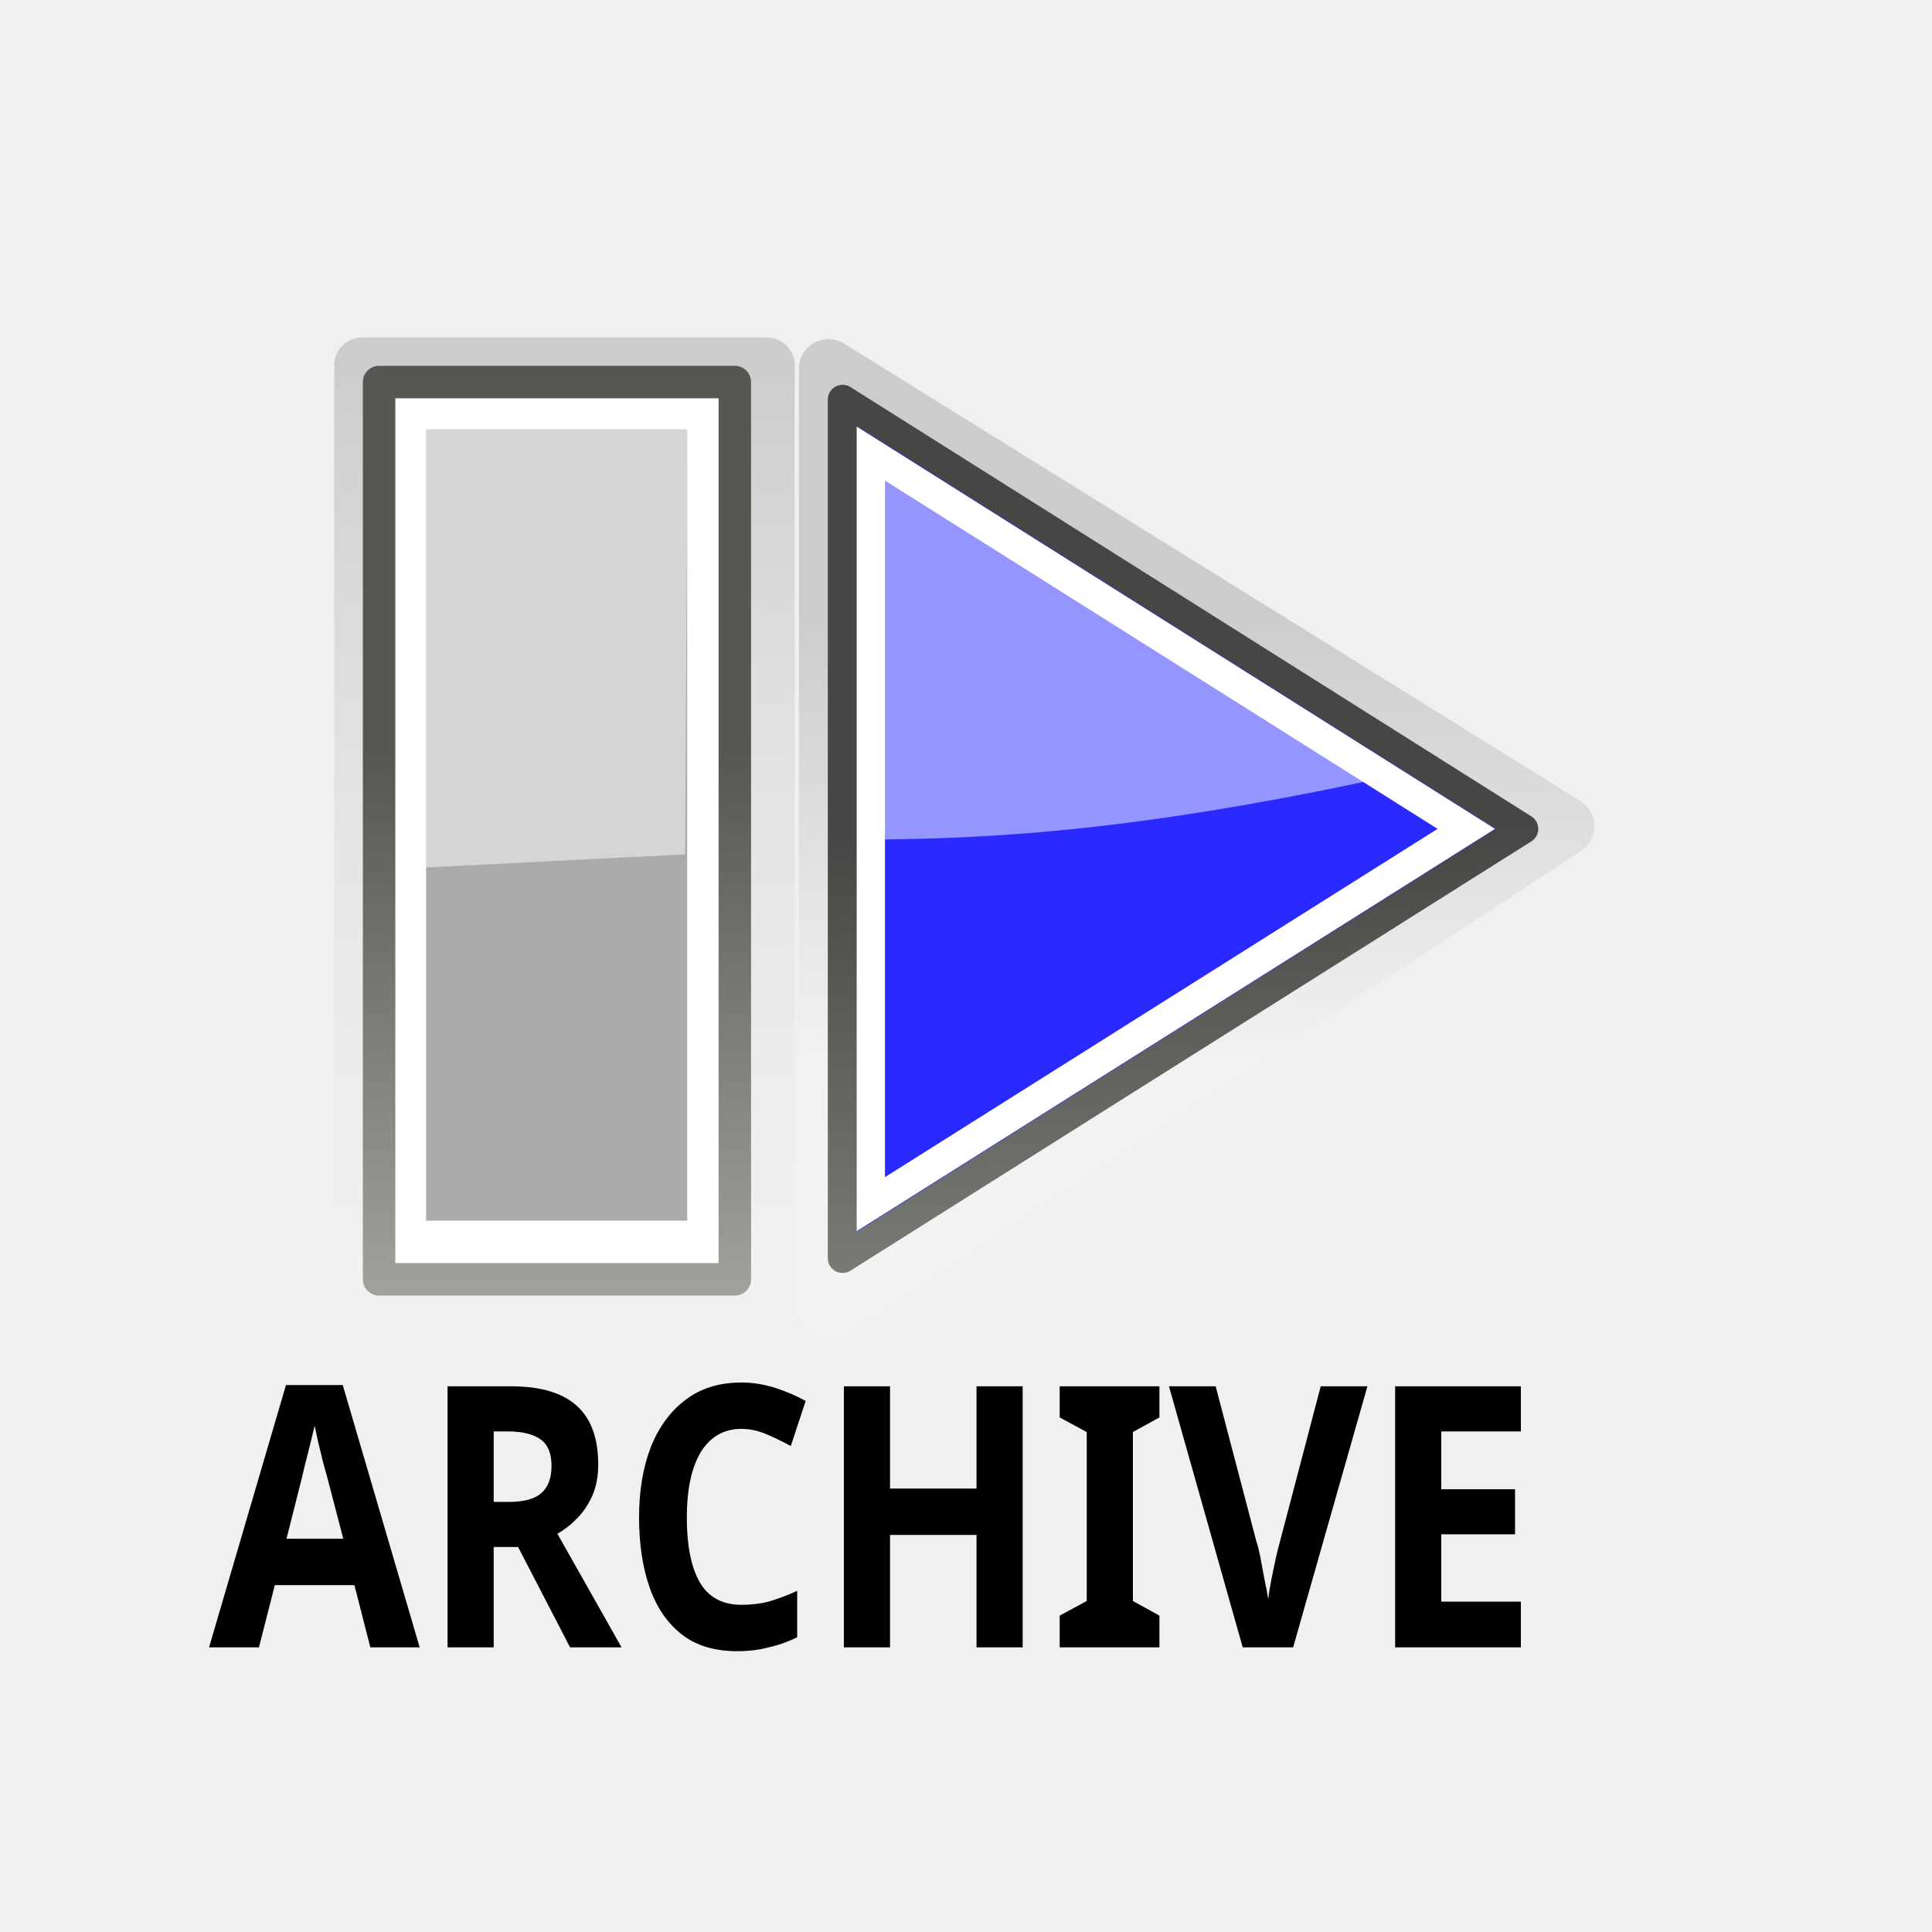
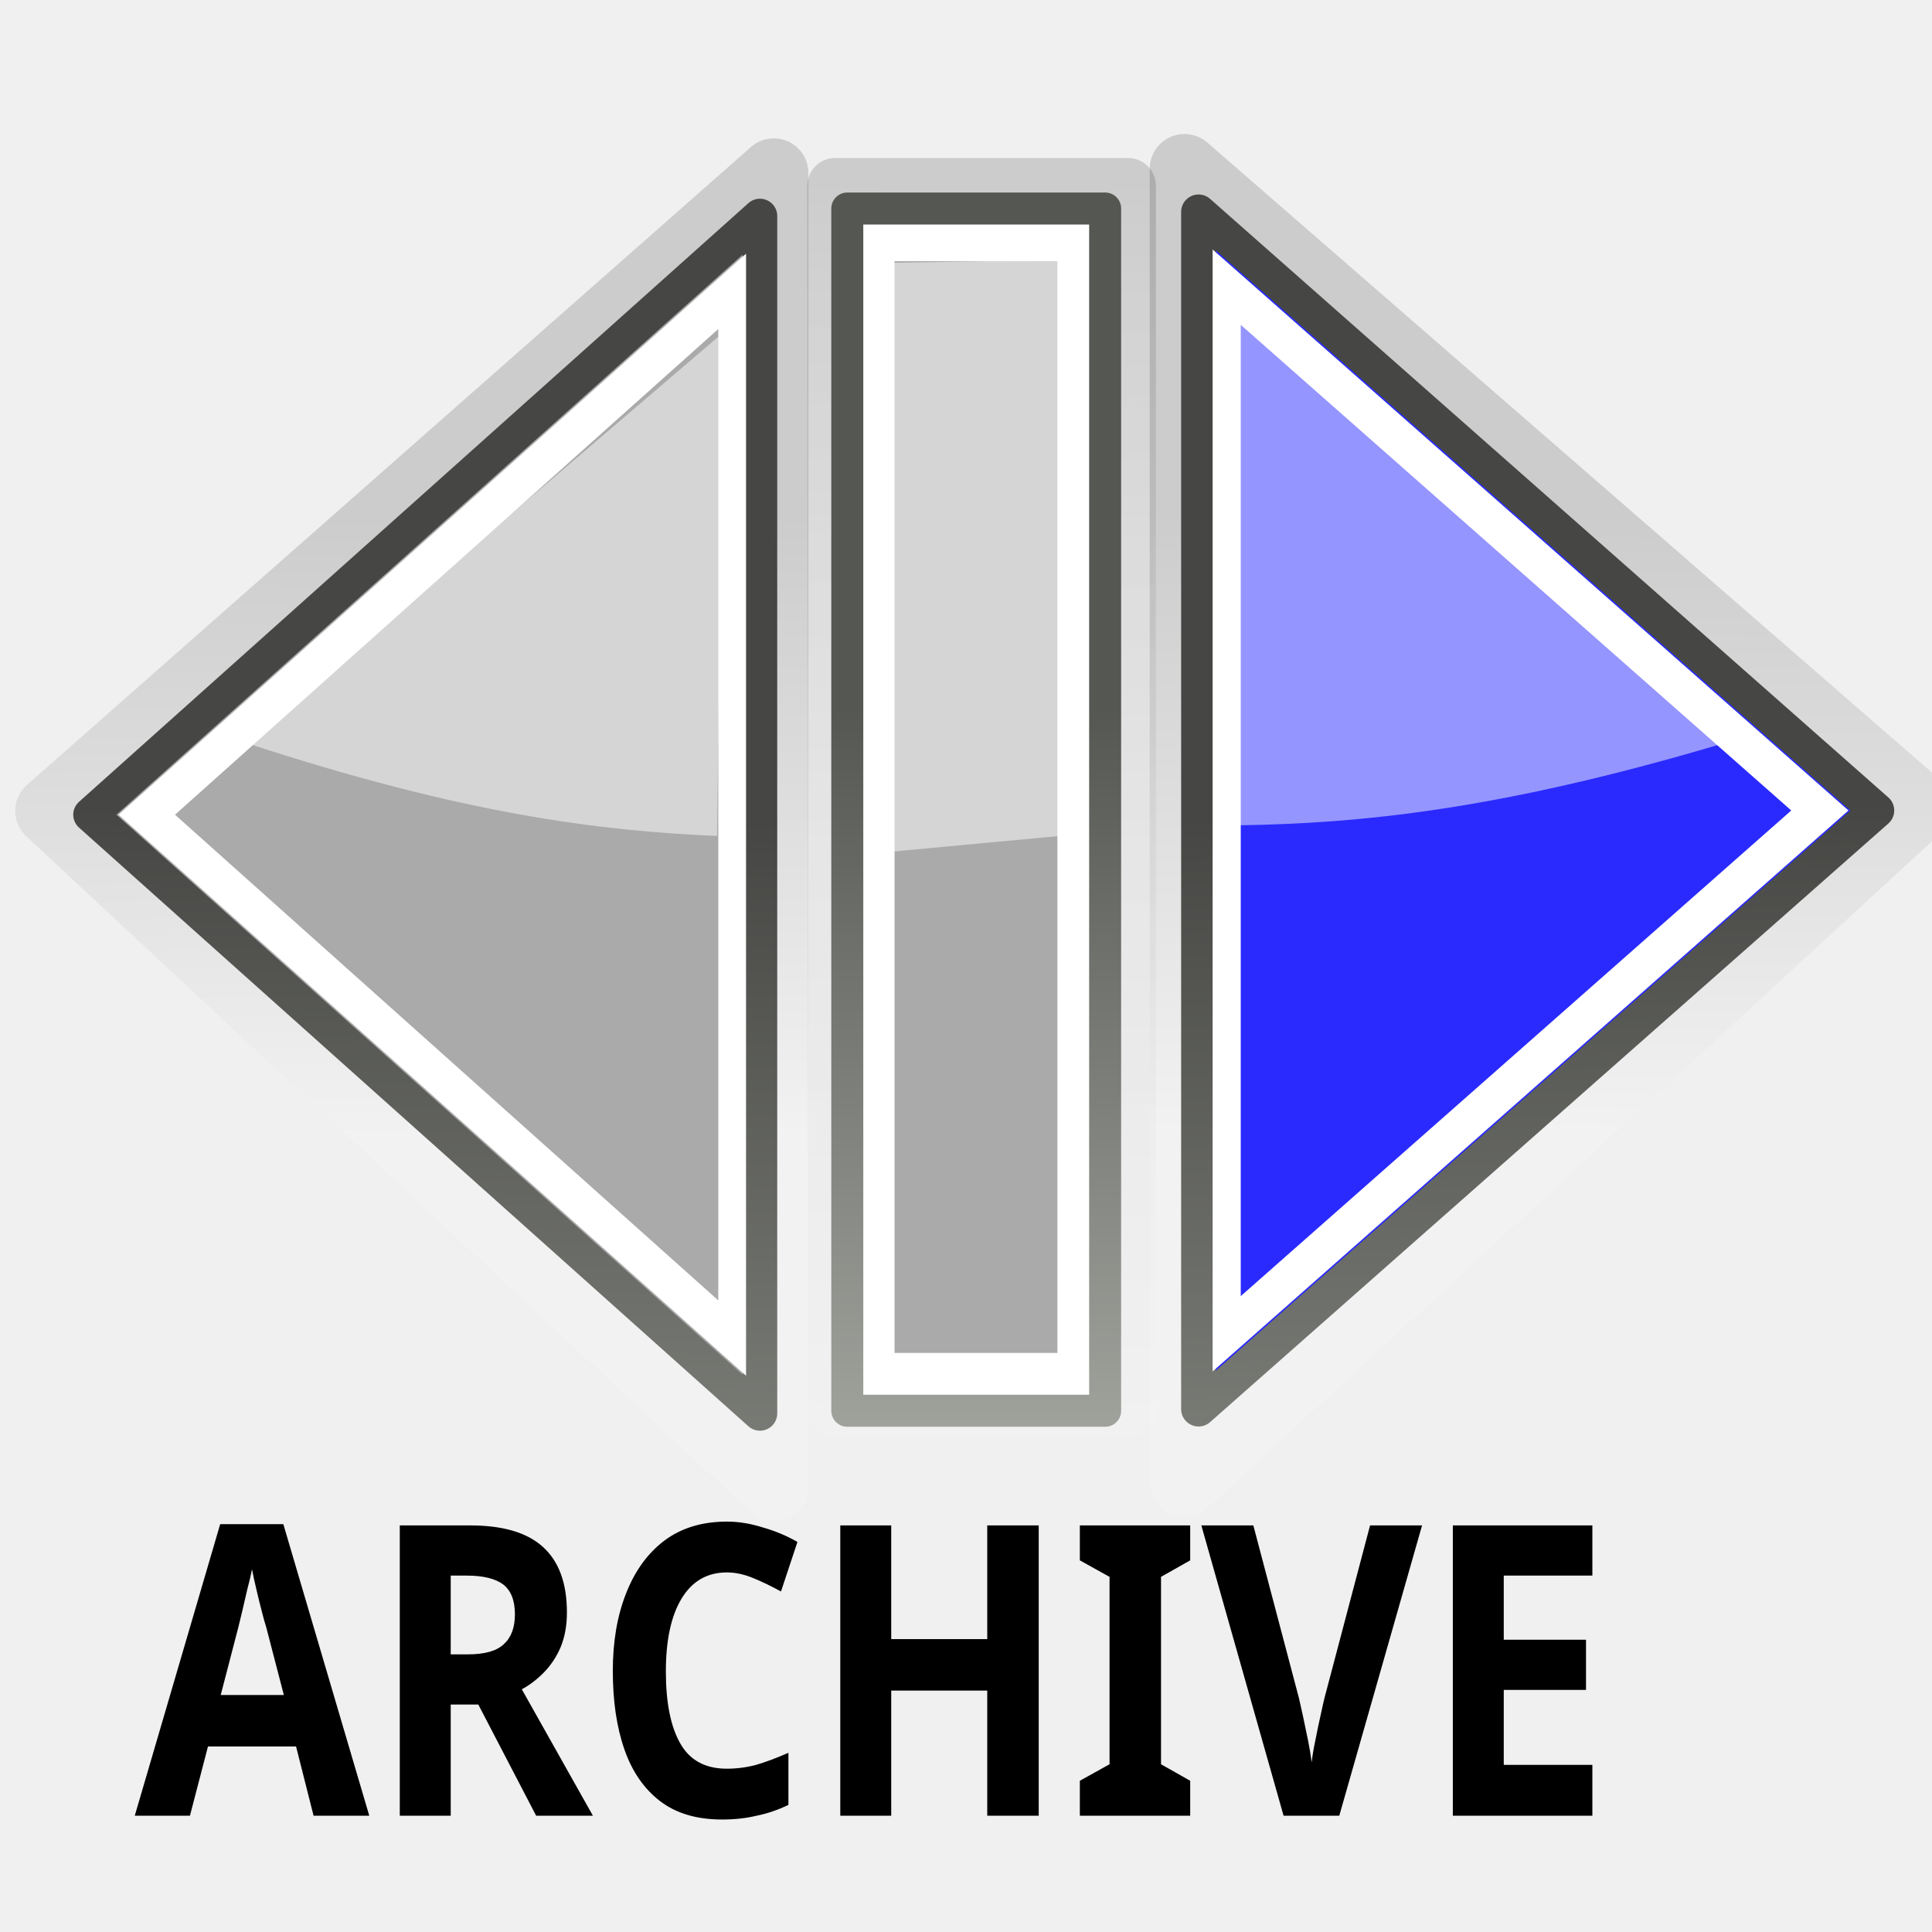
<svg xmlns="http://www.w3.org/2000/svg" xmlns:xlink="http://www.w3.org/1999/xlink" width="52" height="52" id="svg1307" version="1.0">
  <defs id="defs1309">
    <linearGradient id="linearGradient10086">
      <stop style="stop-color:white;stop-opacity:1;" offset="0" id="stop10088" />
      <stop style="stop-color:white;stop-opacity:0;" offset="1" id="stop10090" />
    </linearGradient>
    <linearGradient id="linearGradient3837">
      <stop style="stop-color:#000000;stop-opacity:1;" offset="0" id="stop3839" />
      <stop style="stop-color:#ffffff;stop-opacity:0.784;" offset="1" id="stop3841" />
    </linearGradient>
    <linearGradient id="linearGradient2257">
      <stop style="stop-color:#8bb3aa;stop-opacity:1;" offset="0" id="stop2259" />
      <stop style="stop-color:#cc0000" offset="1" id="stop2261" />
    </linearGradient>
    <linearGradient id="linearGradient2817">
      <stop style="stop-color:#000000;stop-opacity:1;" offset="0" id="stop2819" />
      <stop style="stop-color:#ffffff;stop-opacity:0.485;" offset="1" id="stop2821" />
    </linearGradient>
    <linearGradient id="linearGradient2697">
      <stop id="stop2699" offset="0" style="stop-color:#babdb6" />
      <stop id="stop2701" offset="1" style="stop-color:#555753" />
    </linearGradient>
    <linearGradient id="linearGradient2684">
      <stop id="stop2686" offset="0" style="stop-color:#ffffff;stop-opacity:1;" />
      <stop id="stop2688" offset="1" style="stop-color:#000000;stop-opacity:1;" />
    </linearGradient>
    <linearGradient id="linearGradient2584">
      <stop style="stop-color:#000000;stop-opacity:1;" offset="0" id="stop2586" />
      <stop style="stop-color:#ffffff;stop-opacity:0;" offset="1" id="stop2588" />
    </linearGradient>
    <linearGradient id="linearGradient5075">
      <stop style="stop-color:#adb0a8;stop-opacity:1;" offset="0" id="stop5077" />
      <stop style="stop-color:#464744;stop-opacity:1" offset="1" id="stop5079" />
    </linearGradient>
    <linearGradient id="linearGradient3340">
      <stop style="stop-color:#ffffff;stop-opacity:1;" offset="0" id="stop3342" />
      <stop style="stop-color:#ffffff;stop-opacity:0.629;" offset="1" id="stop3344" />
    </linearGradient>
-     <linearGradient xlink:href="#linearGradient2697" id="linearGradient12002" gradientUnits="userSpaceOnUse" gradientTransform="matrix(1.196874,0,0,1.149989,-195.0608,-86.89076)" x1="169" y1="110.338" x2="169" y2="93.205" />
-     <linearGradient xlink:href="#linearGradient2817" id="linearGradient12006" gradientUnits="userSpaceOnUse" gradientTransform="matrix(1.362287,0,0,1.1413,-223.8897,-86.6058)" x1="174.834" y1="84.263" x2="174.745" y2="105.491" />
-     <linearGradient xlink:href="#linearGradient5075" id="linearGradient12011" gradientUnits="userSpaceOnUse" gradientTransform="matrix(0.760355,0,0,0.830937,-21.04222,-56.6299)" x1="71.289" y1="124.117" x2="70.827" y2="95" />
-     <linearGradient xlink:href="#linearGradient2684" id="linearGradient12015" gradientUnits="userSpaceOnUse" gradientTransform="matrix(0.857817,0,0,0.937447,-27.87987,-66.82203)" x1="70.914" y1="101.742" x2="70.952" y2="88.924" />
+     <linearGradient xlink:href="#linearGradient2697" id="linearGradient12002" gradientUnits="userSpaceOnUse" gradientTransform="matrix(0.867494,0,0,1.54091,-125.9699,-124.5948)" x1="169" y1="110.338" x2="169" y2="93.205" />
+     <linearGradient xlink:href="#linearGradient2817" id="linearGradient12006" gradientUnits="userSpaceOnUse" gradientTransform="matrix(0.985854,0,0,1.569686,-146.5969,-127.639)" x1="174.834" y1="84.263" x2="174.745" y2="105.491" />
+     <linearGradient xlink:href="#linearGradient5075" id="linearGradient12011" gradientUnits="userSpaceOnUse" gradientTransform="matrix(0.757417,0,0,1.158603,-11.29214,-88.25294)" x1="71.289" y1="124.117" x2="70.827" y2="95" />
+     <linearGradient xlink:href="#linearGradient2684" id="linearGradient12015" gradientUnits="userSpaceOnUse" gradientTransform="matrix(0.854503,0,0,1.307113,-18.10338,-102.4642)" x1="70.914" y1="101.742" x2="70.952" y2="88.924" />
+     <linearGradient xlink:href="#linearGradient5075" id="linearGradient2909" gradientUnits="userSpaceOnUse" gradientTransform="matrix(-0.747501,0,0,1.158789,63.435,-88.15691)" x1="71.289" y1="124.117" x2="70.827" y2="95" />
+     <linearGradient xlink:href="#linearGradient2684" id="linearGradient2913" gradientUnits="userSpaceOnUse" gradientTransform="matrix(-0.843316,0,0,1.307324,70.15705,-102.3704)" x1="70.914" y1="101.742" x2="70.952" y2="88.924" />
  </defs>
  <g id="layer4" style="display:inline" />
  <g id="layer1" style="display:inline">
-     <path id="path2682" d="M 22.298,35.267 L 22.298,9.923 L 42.121,22.235 L 22.298,35.267 z " style="opacity:0.15;color:black;fill:none;fill-opacity:1;fill-rule:evenodd;stroke:url(#linearGradient12015);stroke-width:1.59;stroke-linecap:square;stroke-linejoin:round;marker:none;marker-start:none;marker-mid:none;marker-end:none;stroke-miterlimit:4;stroke-dasharray:none;stroke-dashoffset:0;stroke-opacity:1;visibility:visible;display:inline;overflow:visible" />
-     <path style="color:black;fill:#2a2aff;fill-opacity:1;fill-rule:evenodd;stroke:none;stroke-width:1;stroke-linecap:square;stroke-linejoin:round;marker:none;marker-start:none;marker-mid:none;marker-end:none;stroke-miterlimit:4;stroke-dasharray:none;stroke-dashoffset:0;stroke-opacity:1;visibility:visible;display:inline;overflow:visible" d="M 22.678,33.864 L 22.678,10.754 L 41.005,22.309 L 22.678,33.864 z " id="path3375" />
-     <path style="color:black;fill:none;fill-opacity:1;fill-rule:evenodd;stroke:url(#linearGradient12011);stroke-width:0.795;stroke-linecap:square;stroke-linejoin:round;marker:none;marker-start:none;marker-mid:none;marker-end:none;stroke-miterlimit:4;stroke-dasharray:none;stroke-dashoffset:0;stroke-opacity:1;visibility:visible;display:inline;overflow:visible" d="M 22.678,33.864 L 22.678,10.754 L 41.005,22.309 L 22.678,33.864 z " id="path2479" />
-     <path style="color:black;fill:white;fill-opacity:1;fill-rule:evenodd;stroke:none;stroke-width:3;stroke-linecap:square;stroke-linejoin:miter;marker:none;marker-start:none;marker-mid:none;marker-end:none;stroke-miterlimit:4;stroke-dasharray:none;stroke-dashoffset:0;stroke-opacity:1;visibility:visible;display:inline;overflow:visible" d="M 23.058,11.481 L 23.058,33.137 L 40.238,22.309 L 23.058,11.481 z M 23.819,12.935 L 38.693,22.309 L 23.819,31.683 L 23.819,12.935 z " id="path2481" />
-     <path style="opacity:0.5;color:black;fill:white;fill-opacity:1;fill-rule:nonzero;stroke:none;stroke-width:2;stroke-linecap:round;stroke-linejoin:round;marker:none;marker-start:none;marker-mid:none;marker-end:none;stroke-miterlimit:10;stroke-dasharray:none;stroke-dashoffset:0;stroke-opacity:1;visibility:visible;display:block;overflow:visible" d="M 23.772,12.884 L 23.772,22.595 C 27.018,22.558 30.74,22.308 36.745,21.037 L 23.772,12.884 z " id="path2339" />
-     <path style="opacity:0.15;color:black;fill:none;fill-opacity:1;fill-rule:evenodd;stroke:url(#linearGradient12006);stroke-width:1.499;stroke-linecap:square;stroke-linejoin:round;marker:none;marker-start:none;marker-mid:none;marker-end:none;stroke-miterlimit:4;stroke-dasharray:none;stroke-dashoffset:0;stroke-opacity:1;visibility:visible;display:inline;overflow:visible" d="M 9.743,9.834 L 9.743,33.801 L 20.641,33.801 L 20.641,9.834 L 9.743,9.834 z " id="path2815" />
-     <path style="color:black;fill:white;fill-opacity:1;fill-rule:evenodd;stroke:none;stroke-width:1;stroke-linecap:square;stroke-linejoin:miter;marker:none;marker-start:none;marker-mid:none;marker-end:none;stroke-miterlimit:4;stroke-dasharray:none;stroke-dashoffset:0;stroke-opacity:1;visibility:visible;display:inline;overflow:visible" d="M 10.106,10.396 L 10.106,34.17 L 20.046,34.17 L 20.046,10.396 L 10.106,10.396 z " id="path5625" />
-     <path id="path2762" d="M 10.203,10.283 L 10.203,34.433 L 19.778,34.433 L 19.778,10.283 L 10.203,10.283 z " style="color:black;fill:none;fill-opacity:1;fill-rule:evenodd;stroke:url(#linearGradient12002);stroke-width:0.874;stroke-linecap:square;stroke-linejoin:round;marker:none;marker-start:none;marker-mid:none;marker-end:none;stroke-miterlimit:4;stroke-dasharray:none;stroke-dashoffset:0;stroke-opacity:1;visibility:visible;display:inline;overflow:visible" />
-     <path style="color:black;fill:#aaa;fill-opacity:1;fill-rule:evenodd;stroke:none;stroke-width:1;stroke-linecap:square;stroke-linejoin:miter;marker:none;marker-start:none;marker-mid:none;marker-end:none;stroke-miterlimit:4;stroke-dasharray:none;stroke-dashoffset:0;stroke-opacity:1;visibility:visible;display:inline;overflow:visible" d="M 11.469,11.553 L 11.469,32.854 L 18.495,32.854 L 18.495,11.553 L 11.469,11.553 z " id="path2827" />
-     <path style="opacity:0.5;color:black;fill:white;fill-opacity:1;fill-rule:nonzero;stroke:none;stroke-width:2;stroke-linecap:round;stroke-linejoin:round;marker:none;marker-start:none;marker-mid:none;marker-end:none;stroke-miterlimit:10;stroke-dasharray:none;stroke-dashoffset:0;stroke-opacity:1;visibility:visible;display:block;overflow:visible" d="M 11.447,11.503 L 11.108,23.366 L 18.44,22.995 L 18.507,11.439 L 11.447,11.503 z " id="path2171" />
-     <text id="text5046" y="40.525" x="6.156" style="font-size:9px;font-style:normal;font-variant:normal;font-weight:bold;font-stretch:normal;text-align:start;line-height:125%;writing-mode:lr-tb;text-anchor:start;fill:black;fill-opacity:1;stroke:none;stroke-width:1px;stroke-linecap:butt;stroke-linejoin:miter;stroke-opacity:1;display:inline;font-family:Sans" xml:space="preserve" transform="scale(0.91394,1.094164)">
-       <tspan y="40.525" x="6.156" id="tspan5048">ARCHIVE</tspan>
+     <path id="path2682" d="M 31.881,39.882 L 31.881,4.544 L 51.627,21.712 L 31.881,39.882 z " style="opacity:0.15;color:black;fill:none;fill-opacity:1;fill-rule:evenodd;stroke:url(#linearGradient12015);stroke-width:1.874;stroke-linecap:square;stroke-linejoin:round;marker:none;marker-start:none;marker-mid:none;marker-end:none;stroke-miterlimit:4;stroke-dasharray:none;stroke-dashoffset:0;stroke-opacity:1;visibility:visible;display:inline;overflow:visible" />
+     <path style="color:black;fill:#2a2aff;fill-opacity:1;fill-rule:evenodd;stroke:none;stroke-width:1;stroke-linecap:square;stroke-linejoin:round;marker:none;marker-start:none;marker-mid:none;marker-end:none;stroke-miterlimit:4;stroke-dasharray:none;stroke-dashoffset:0;stroke-opacity:1;visibility:visible;display:inline;overflow:visible" d="M 32.259,37.926 L 32.259,5.703 L 50.515,21.814 L 32.259,37.926 z " id="path3375" />
+     <path style="color:black;fill:none;fill-opacity:1;fill-rule:evenodd;stroke:url(#linearGradient12011);stroke-width:0.937;stroke-linecap:square;stroke-linejoin:round;marker:none;marker-start:none;marker-mid:none;marker-end:none;stroke-miterlimit:4;stroke-dasharray:none;stroke-dashoffset:0;stroke-opacity:1;visibility:visible;display:inline;overflow:visible" d="M 32.259,37.926 L 32.259,5.703 L 50.515,21.814 L 32.259,37.926 z " id="path2479" />
+     <path style="color:black;fill:white;fill-opacity:1;fill-rule:evenodd;stroke:none;stroke-width:3;stroke-linecap:square;stroke-linejoin:miter;marker:none;marker-start:none;marker-mid:none;marker-end:none;stroke-miterlimit:4;stroke-dasharray:none;stroke-dashoffset:0;stroke-opacity:1;visibility:visible;display:inline;overflow:visible" d="M 32.638,6.716 L 32.638,36.912 L 49.751,21.814 L 32.638,6.716 z M 33.395,8.744 L 48.212,21.814 L 33.395,34.885 L 33.395,8.744 z " id="path2481" />
+     <path style="opacity:0.5;color:black;fill:white;fill-opacity:1;fill-rule:nonzero;stroke:none;stroke-width:2;stroke-linecap:round;stroke-linejoin:round;marker:none;marker-start:none;marker-mid:none;marker-end:none;stroke-miterlimit:10;stroke-dasharray:none;stroke-dashoffset:0;stroke-opacity:1;visibility:visible;display:block;overflow:visible" d="M 33.348,8.672 L 33.348,22.213 C 36.582,22.161 40.29,21.813 46.272,20.041 L 33.348,8.672 z " id="path2339" />
+     <path style="opacity:0.15;color:black;fill:none;fill-opacity:1;fill-rule:evenodd;stroke:url(#linearGradient12006);stroke-width:1.495;stroke-linecap:square;stroke-linejoin:round;marker:none;marker-start:none;marker-mid:none;marker-end:none;stroke-miterlimit:4;stroke-dasharray:none;stroke-dashoffset:0;stroke-opacity:1;visibility:visible;display:inline;overflow:visible" d="M 22.477,5 L 22.477,37.963 L 30.364,37.963 L 30.364,5 L 22.477,5 z " id="path2815" />
+     <path style="color:black;fill:white;fill-opacity:1;fill-rule:evenodd;stroke:none;stroke-width:1;stroke-linecap:square;stroke-linejoin:miter;marker:none;marker-start:none;marker-mid:none;marker-end:none;stroke-miterlimit:4;stroke-dasharray:none;stroke-dashoffset:0;stroke-opacity:1;visibility:visible;display:inline;overflow:visible" d="M 22.734,5.763 L 22.734,37.618 L 29.939,37.618 L 29.939,5.763 L 22.734,5.763 z " id="path5625" />
+     <path id="path2762" d="M 22.805,5.612 L 22.805,37.971 L 29.745,37.971 L 29.745,5.612 L 22.805,5.612 z " style="color:black;fill:none;fill-opacity:1;fill-rule:evenodd;stroke:url(#linearGradient12002);stroke-width:0.861;stroke-linecap:square;stroke-linejoin:round;marker:none;marker-start:none;marker-mid:none;marker-end:none;stroke-miterlimit:4;stroke-dasharray:none;stroke-dashoffset:0;stroke-opacity:1;visibility:visible;display:inline;overflow:visible" />
+     <path style="color:black;fill:#aaa;fill-opacity:1;fill-rule:evenodd;stroke:none;stroke-width:1;stroke-linecap:square;stroke-linejoin:miter;marker:none;marker-start:none;marker-mid:none;marker-end:none;stroke-miterlimit:4;stroke-dasharray:none;stroke-dashoffset:0;stroke-opacity:1;visibility:visible;display:inline;overflow:visible" d="M 24.077,7.029 L 24.077,36.414 L 28.46,36.414 L 28.46,7.029 L 24.077,7.029 z " id="path2827" />
+     <path style="opacity:0.5;color:black;fill:white;fill-opacity:1;fill-rule:nonzero;stroke:none;stroke-width:2;stroke-linecap:round;stroke-linejoin:round;marker:none;marker-start:none;marker-mid:none;marker-end:none;stroke-miterlimit:10;stroke-dasharray:none;stroke-dashoffset:0;stroke-opacity:1;visibility:visible;display:block;overflow:visible" d="M 23.707,7.077 L 23.461,22.973 L 28.775,22.476 L 28.824,6.992 L 23.707,7.077 z " id="path2171" />
+     <text id="text5046" y="44.665" x="3.968" style="font-size:10px;font-style:normal;font-variant:normal;font-weight:bold;font-stretch:normal;text-align:start;line-height:125%;writing-mode:lr-tb;text-anchor:start;fill:black;fill-opacity:1;stroke:none;stroke-width:1px;stroke-linecap:butt;stroke-linejoin:miter;stroke-opacity:1;display:inline;font-family:Sans" xml:space="preserve" transform="scale(0.91394,1.094164)">
+       <tspan y="44.665" x="3.968" id="tspan5048">ARCHIVE</tspan>
    </text>
+     <path id="path1976" d="M 20.827,39.998 L 20.827,4.655 L 1.34,21.825 L 20.827,39.998 z " style="opacity:0.15;color:black;fill:none;fill-opacity:1;fill-rule:evenodd;stroke:url(#linearGradient2913);stroke-width:1.861;stroke-linecap:square;stroke-linejoin:round;marker:none;marker-start:none;marker-mid:none;marker-end:none;stroke-miterlimit:4;stroke-dasharray:none;stroke-dashoffset:0;stroke-opacity:1;visibility:visible;display:inline;overflow:visible" />
+     <path style="color:black;fill:#aaa;fill-opacity:1;fill-rule:evenodd;stroke:none;stroke-width:1;stroke-linecap:square;stroke-linejoin:round;marker:none;marker-start:none;marker-mid:none;marker-end:none;stroke-miterlimit:4;stroke-dasharray:none;stroke-dashoffset:0;stroke-opacity:1;visibility:visible;display:inline;overflow:visible" d="M 20.454,38.042 L 20.454,5.814 L 2.437,21.928 L 20.454,38.042 z " id="path1978" />
+     <path style="color:black;fill:none;fill-opacity:1;fill-rule:evenodd;stroke:url(#linearGradient2909);stroke-width:0.931;stroke-linecap:square;stroke-linejoin:round;marker:none;marker-start:none;marker-mid:none;marker-end:none;stroke-miterlimit:4;stroke-dasharray:none;stroke-dashoffset:0;stroke-opacity:1;visibility:visible;display:inline;overflow:visible" d="M 20.454,38.042 L 20.454,5.814 L 2.437,21.928 L 20.454,38.042 z " id="path1980" />
+     <path style="color:black;fill:white;fill-opacity:1;fill-rule:evenodd;stroke:none;stroke-width:3;stroke-linecap:square;stroke-linejoin:miter;marker:none;marker-start:none;marker-mid:none;marker-end:none;stroke-miterlimit:4;stroke-dasharray:none;stroke-dashoffset:0;stroke-opacity:1;visibility:visible;display:inline;overflow:visible" d="M 20.08,6.828 L 20.08,37.028 L 3.191,21.928 L 20.08,6.828 z M 19.333,8.855 L 4.71,21.928 L 19.333,35.001 L 19.333,8.855 z " id="path1982" />
+     <path style="opacity:0.5;color:black;fill:white;fill-opacity:1;fill-rule:nonzero;stroke:none;stroke-width:2;stroke-linecap:round;stroke-linejoin:round;marker:none;marker-start:none;marker-mid:none;marker-end:none;stroke-miterlimit:10;stroke-dasharray:none;stroke-dashoffset:0;stroke-opacity:1;visibility:visible;display:block;overflow:visible" d="M 19.455,8.959 L 19.301,22.5 C 16.111,22.361 12.456,21.913 6.573,19.979 L 19.455,8.959 z " id="path1984" />
  </g>
</svg>
